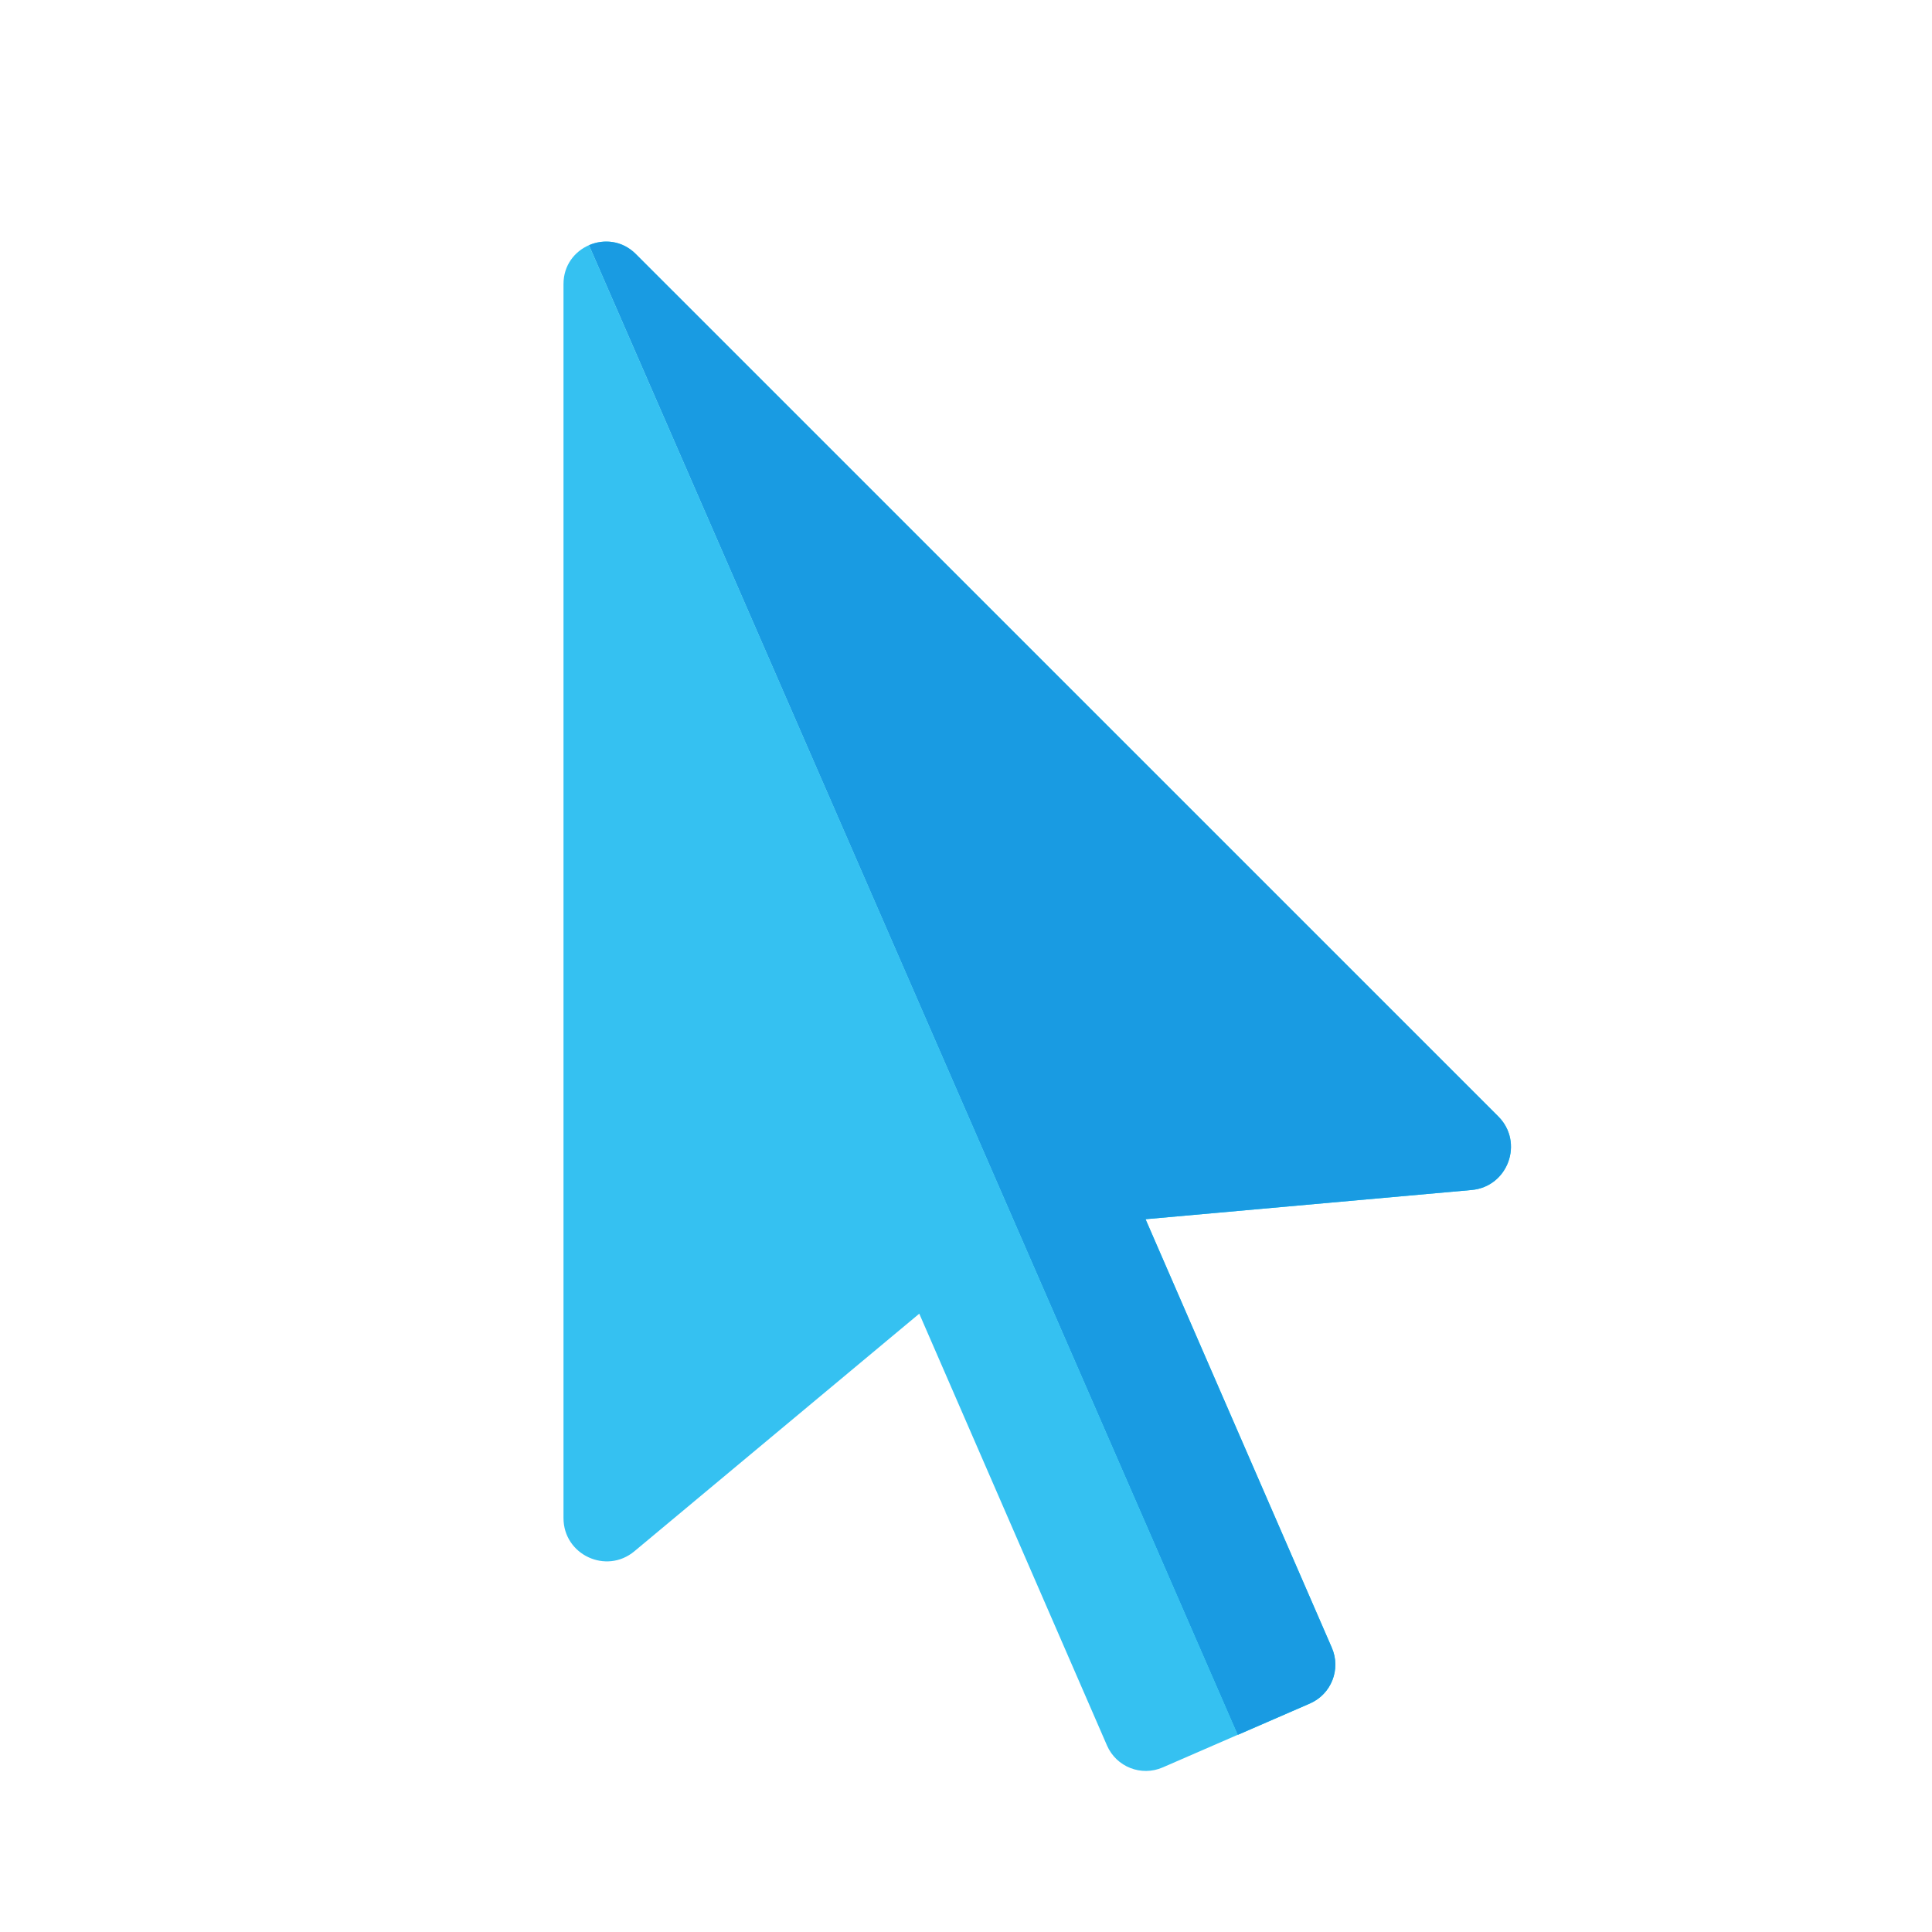
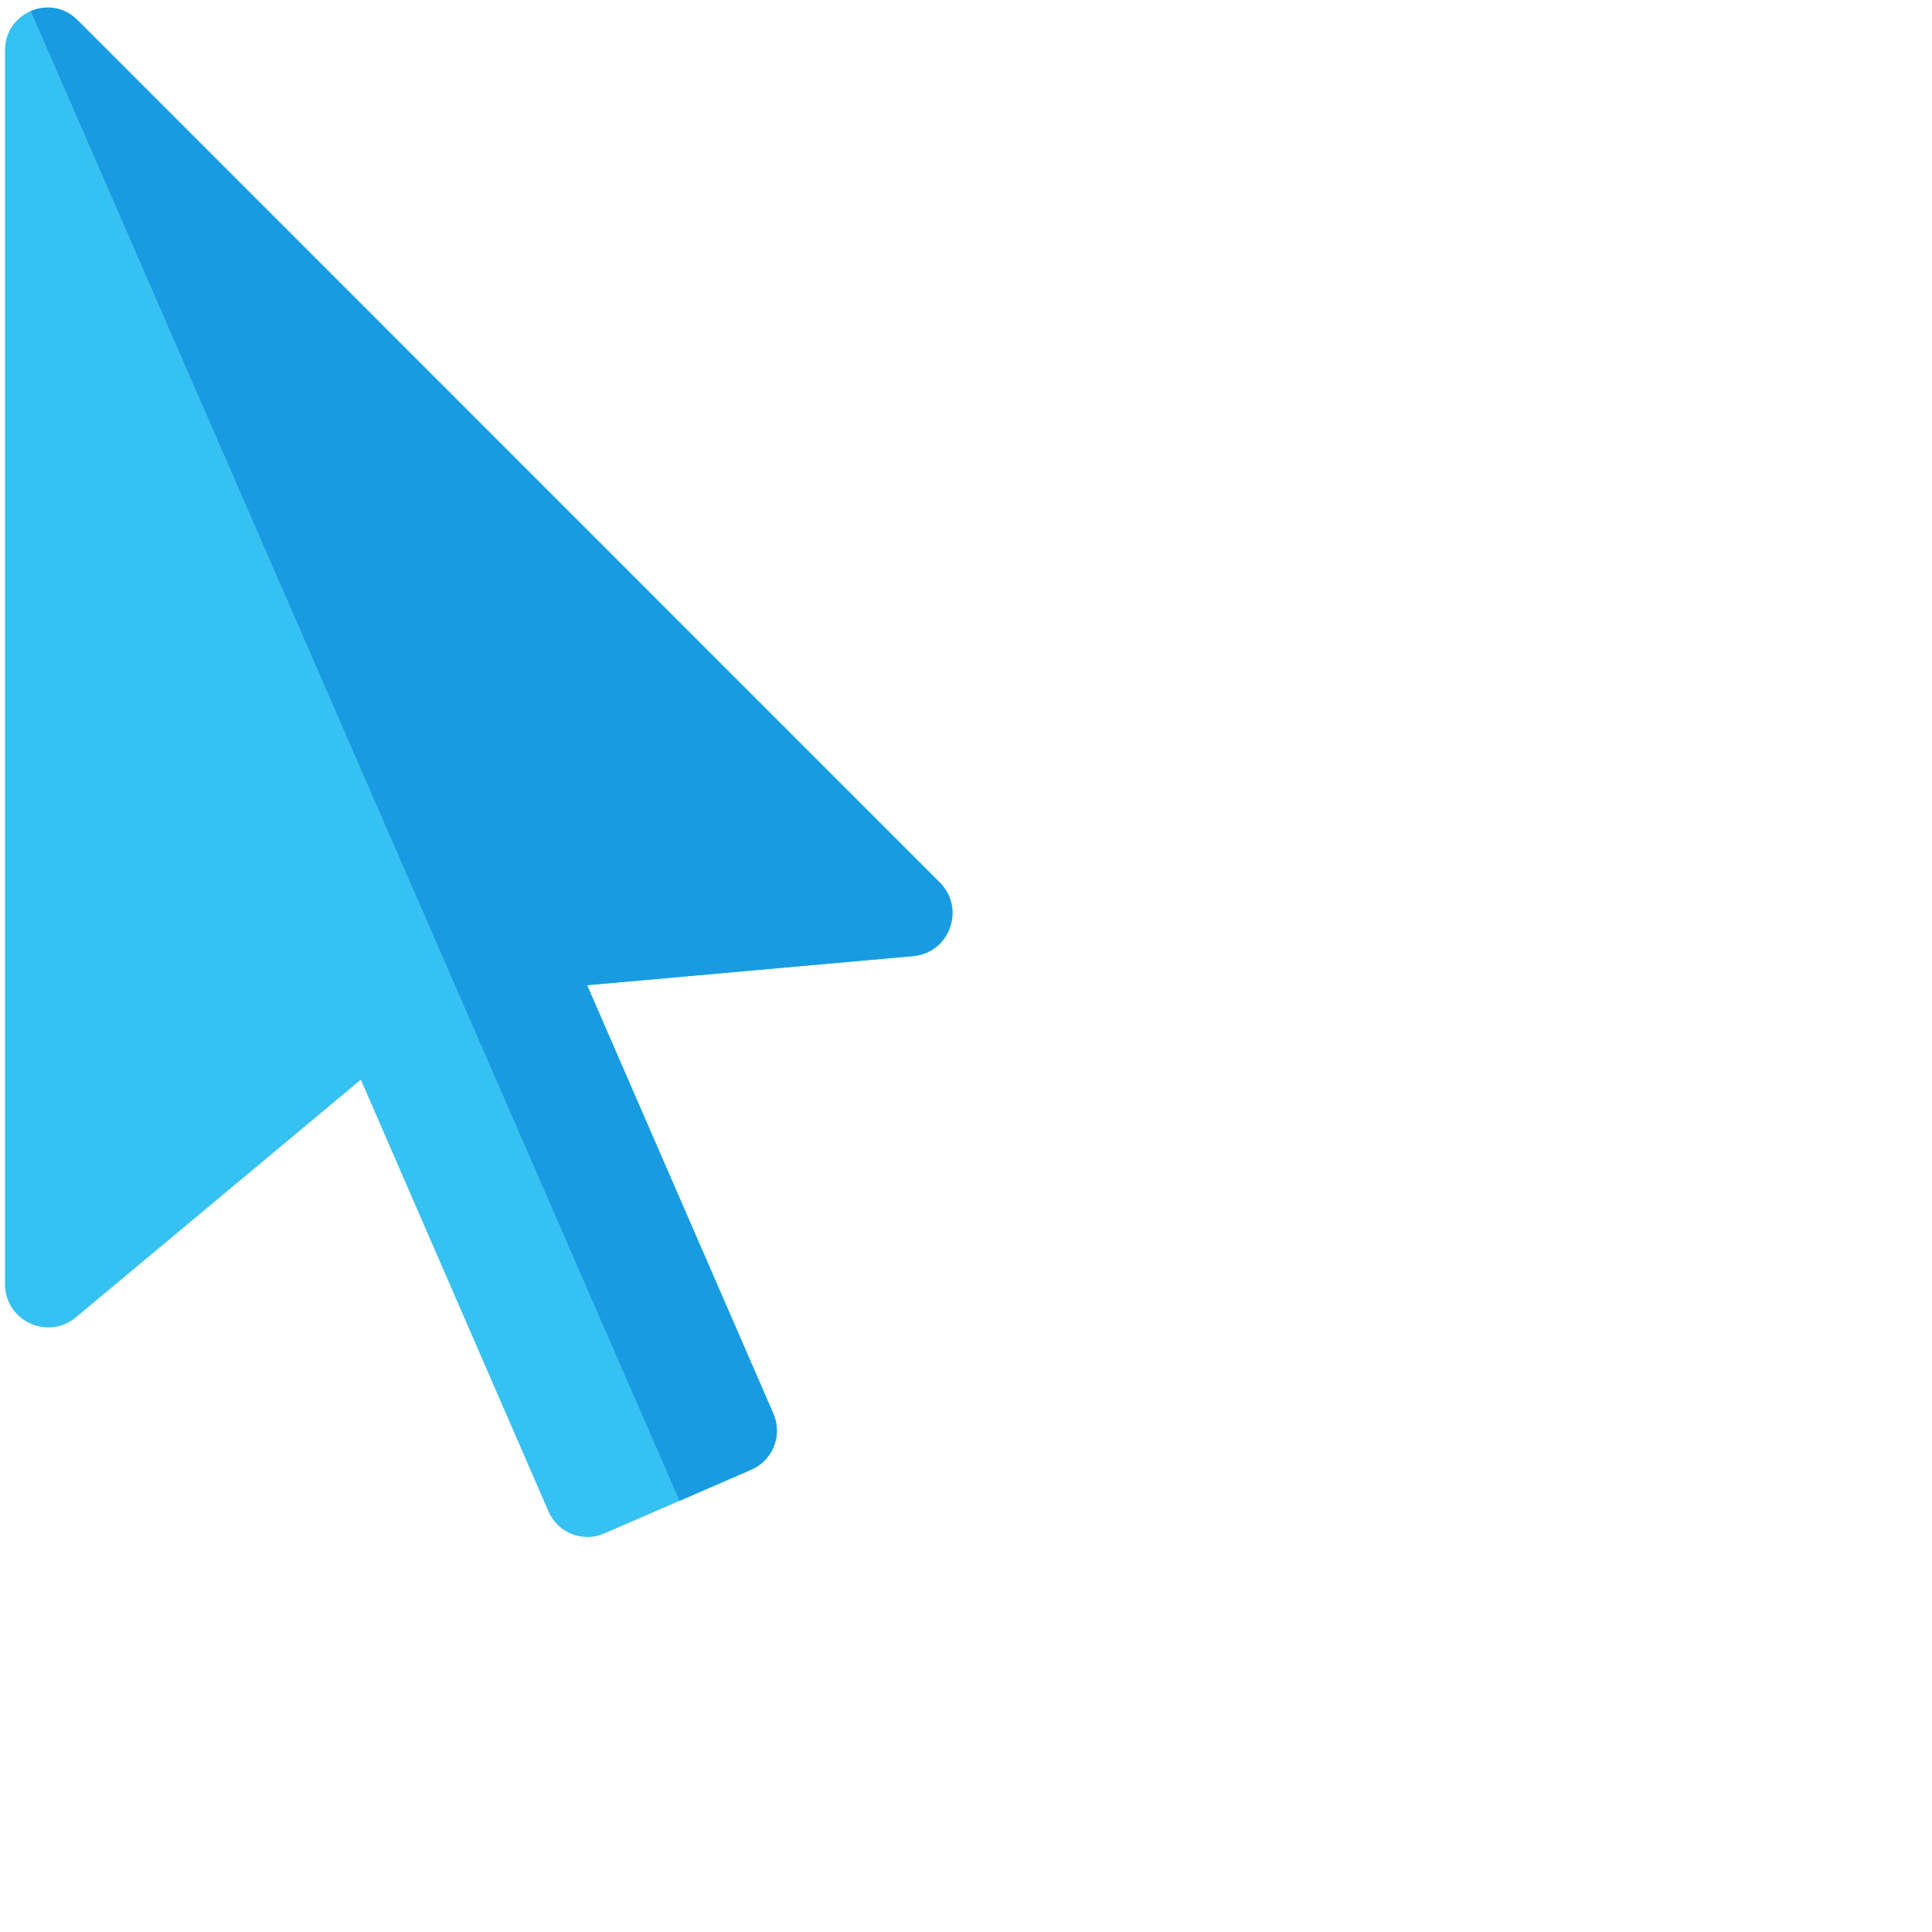
<svg xmlns="http://www.w3.org/2000/svg" viewBox="0 0 48 48" width="48px" height="48px">
-   <path fill="#35c1f1" d="M14,7.054v30.663c0,0.91,1.062,1.407,1.761,0.824l7.078-5.903l4.664,10.728 c0.232,0.533,0.851,0.777,1.384,0.545l1.865-0.811L14.634,6.091C14.276,6.246,14,6.593,14,7.054z" />
-   <linearGradient id="rZhYTz_WbDq4~sF07d3Vpa" x1="21.384" x2="35.554" y1="6.317" y2="39.054" gradientUnits="userSpaceOnUse">
-     <stop offset="0" stop-color="#46dff9" />
-     <stop offset="1" stop-color="#07d6f9" />
-   </linearGradient>
-   <path fill="url(#rZhYTz_WbDq4~sF07d3Vpa)" d="M33.089,40.938l-4.628-10.647l8.1-0.726c0.907-0.081,1.307-1.184,0.663-1.828L15.796,6.31 c-0.336-0.336-0.793-0.379-1.162-0.219l16.118,37.011l1.792-0.779C33.077,42.091,33.321,41.471,33.089,40.938z" />
-   <path fill="#199be2" d="M33.089,40.938l-4.628-10.647l8.1-0.726c0.907-0.081,1.307-1.184,0.663-1.828L15.796,6.31 c-0.336-0.336-0.793-0.379-1.162-0.219l16.118,37.011l1.792-0.779C33.077,42.091,33.321,41.471,33.089,40.938z" />
+   <defs>
+     <linearGradient id="linear0" gradientUnits="userSpaceOnUse" x1="21.384" y1="6.317" x2="35.554" y2="39.054" gradientTransform="matrix(0.999999,0,0,0.999999,-13.875,-5.8125)">
+       <stop offset="0" style="stop-color:rgb(27.451%,87.451%,97.647%);stop-opacity:1;" />
+       <stop offset="1" style="stop-color:rgb(2.745%,83.922%,97.647%);stop-opacity:1;" />
+     </linearGradient>
+   </defs>
+   <g id="surface77800945">
+     <path style=" stroke:none;fill-rule:nonzero;fill:rgb(20.784%,75.686%,94.51%);fill-opacity:1;" d="M 0.125 1.242 L 0.125 31.906 C 0.125 32.816 1.188 33.312 1.887 32.727 L 8.965 26.824 L 13.629 37.555 C 13.859 38.086 14.48 38.332 15.012 38.098 L 16.879 37.289 L 0.758 0.277 C 0.402 0.434 0.125 0.781 0.125 1.242 Z M 0.125 1.242 " />
+     <path style=" stroke:none;fill-rule:nonzero;fill:url(#linear0);" d="M 19.215 35.125 L 14.586 24.477 L 22.688 23.754 C 23.594 23.672 23.992 22.57 23.348 21.926 L 1.922 0.496 C 1.586 0.16 1.129 0.117 0.758 0.277 L 16.879 37.289 L 18.668 36.512 C 19.203 36.277 19.445 35.66 19.215 35.125 Z M 19.215 35.125 " />
+     <path style=" stroke:none;fill-rule:nonzero;fill:rgb(9.804%,60.784%,88.627%);fill-opacity:1;" d="M 19.215 35.125 L 14.586 24.477 L 22.688 23.754 C 23.594 23.672 23.992 22.57 23.348 21.926 L 1.922 0.496 C 1.586 0.16 1.129 0.117 0.758 0.277 L 16.879 37.289 L 18.668 36.512 C 19.203 36.277 19.445 35.66 19.215 35.125 Z M 19.215 35.125 " />
+   </g>
</svg>
